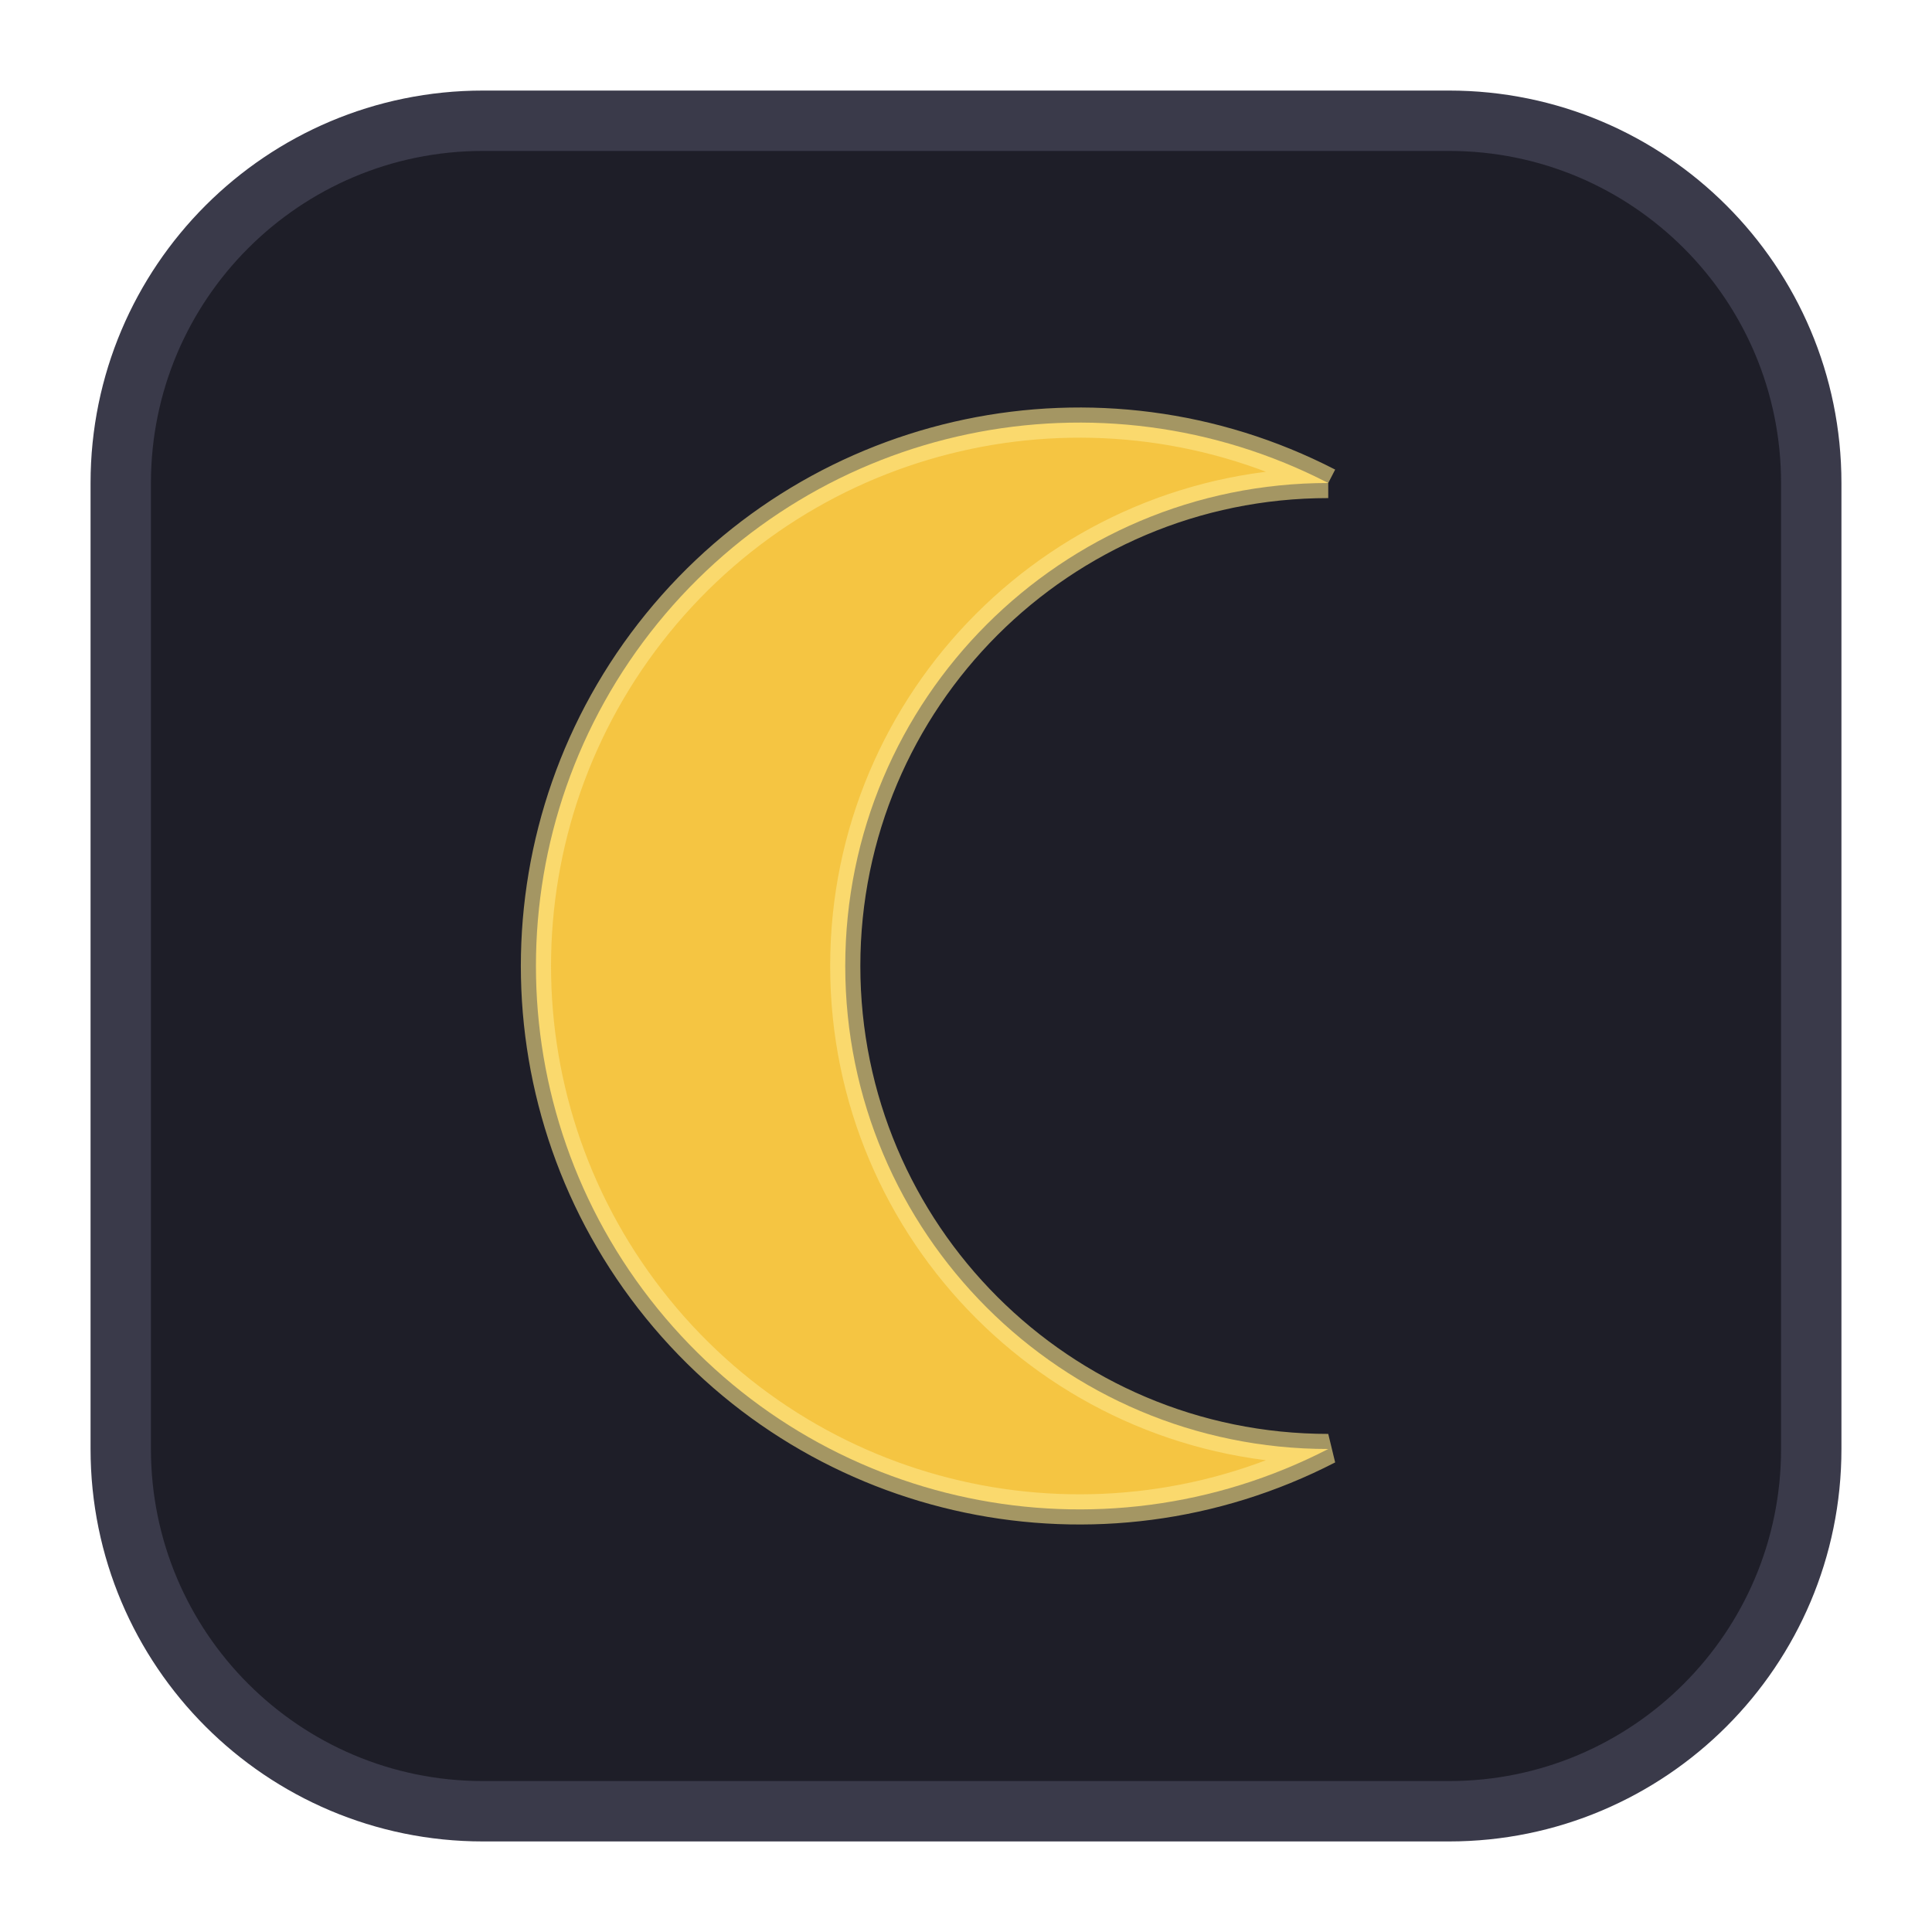
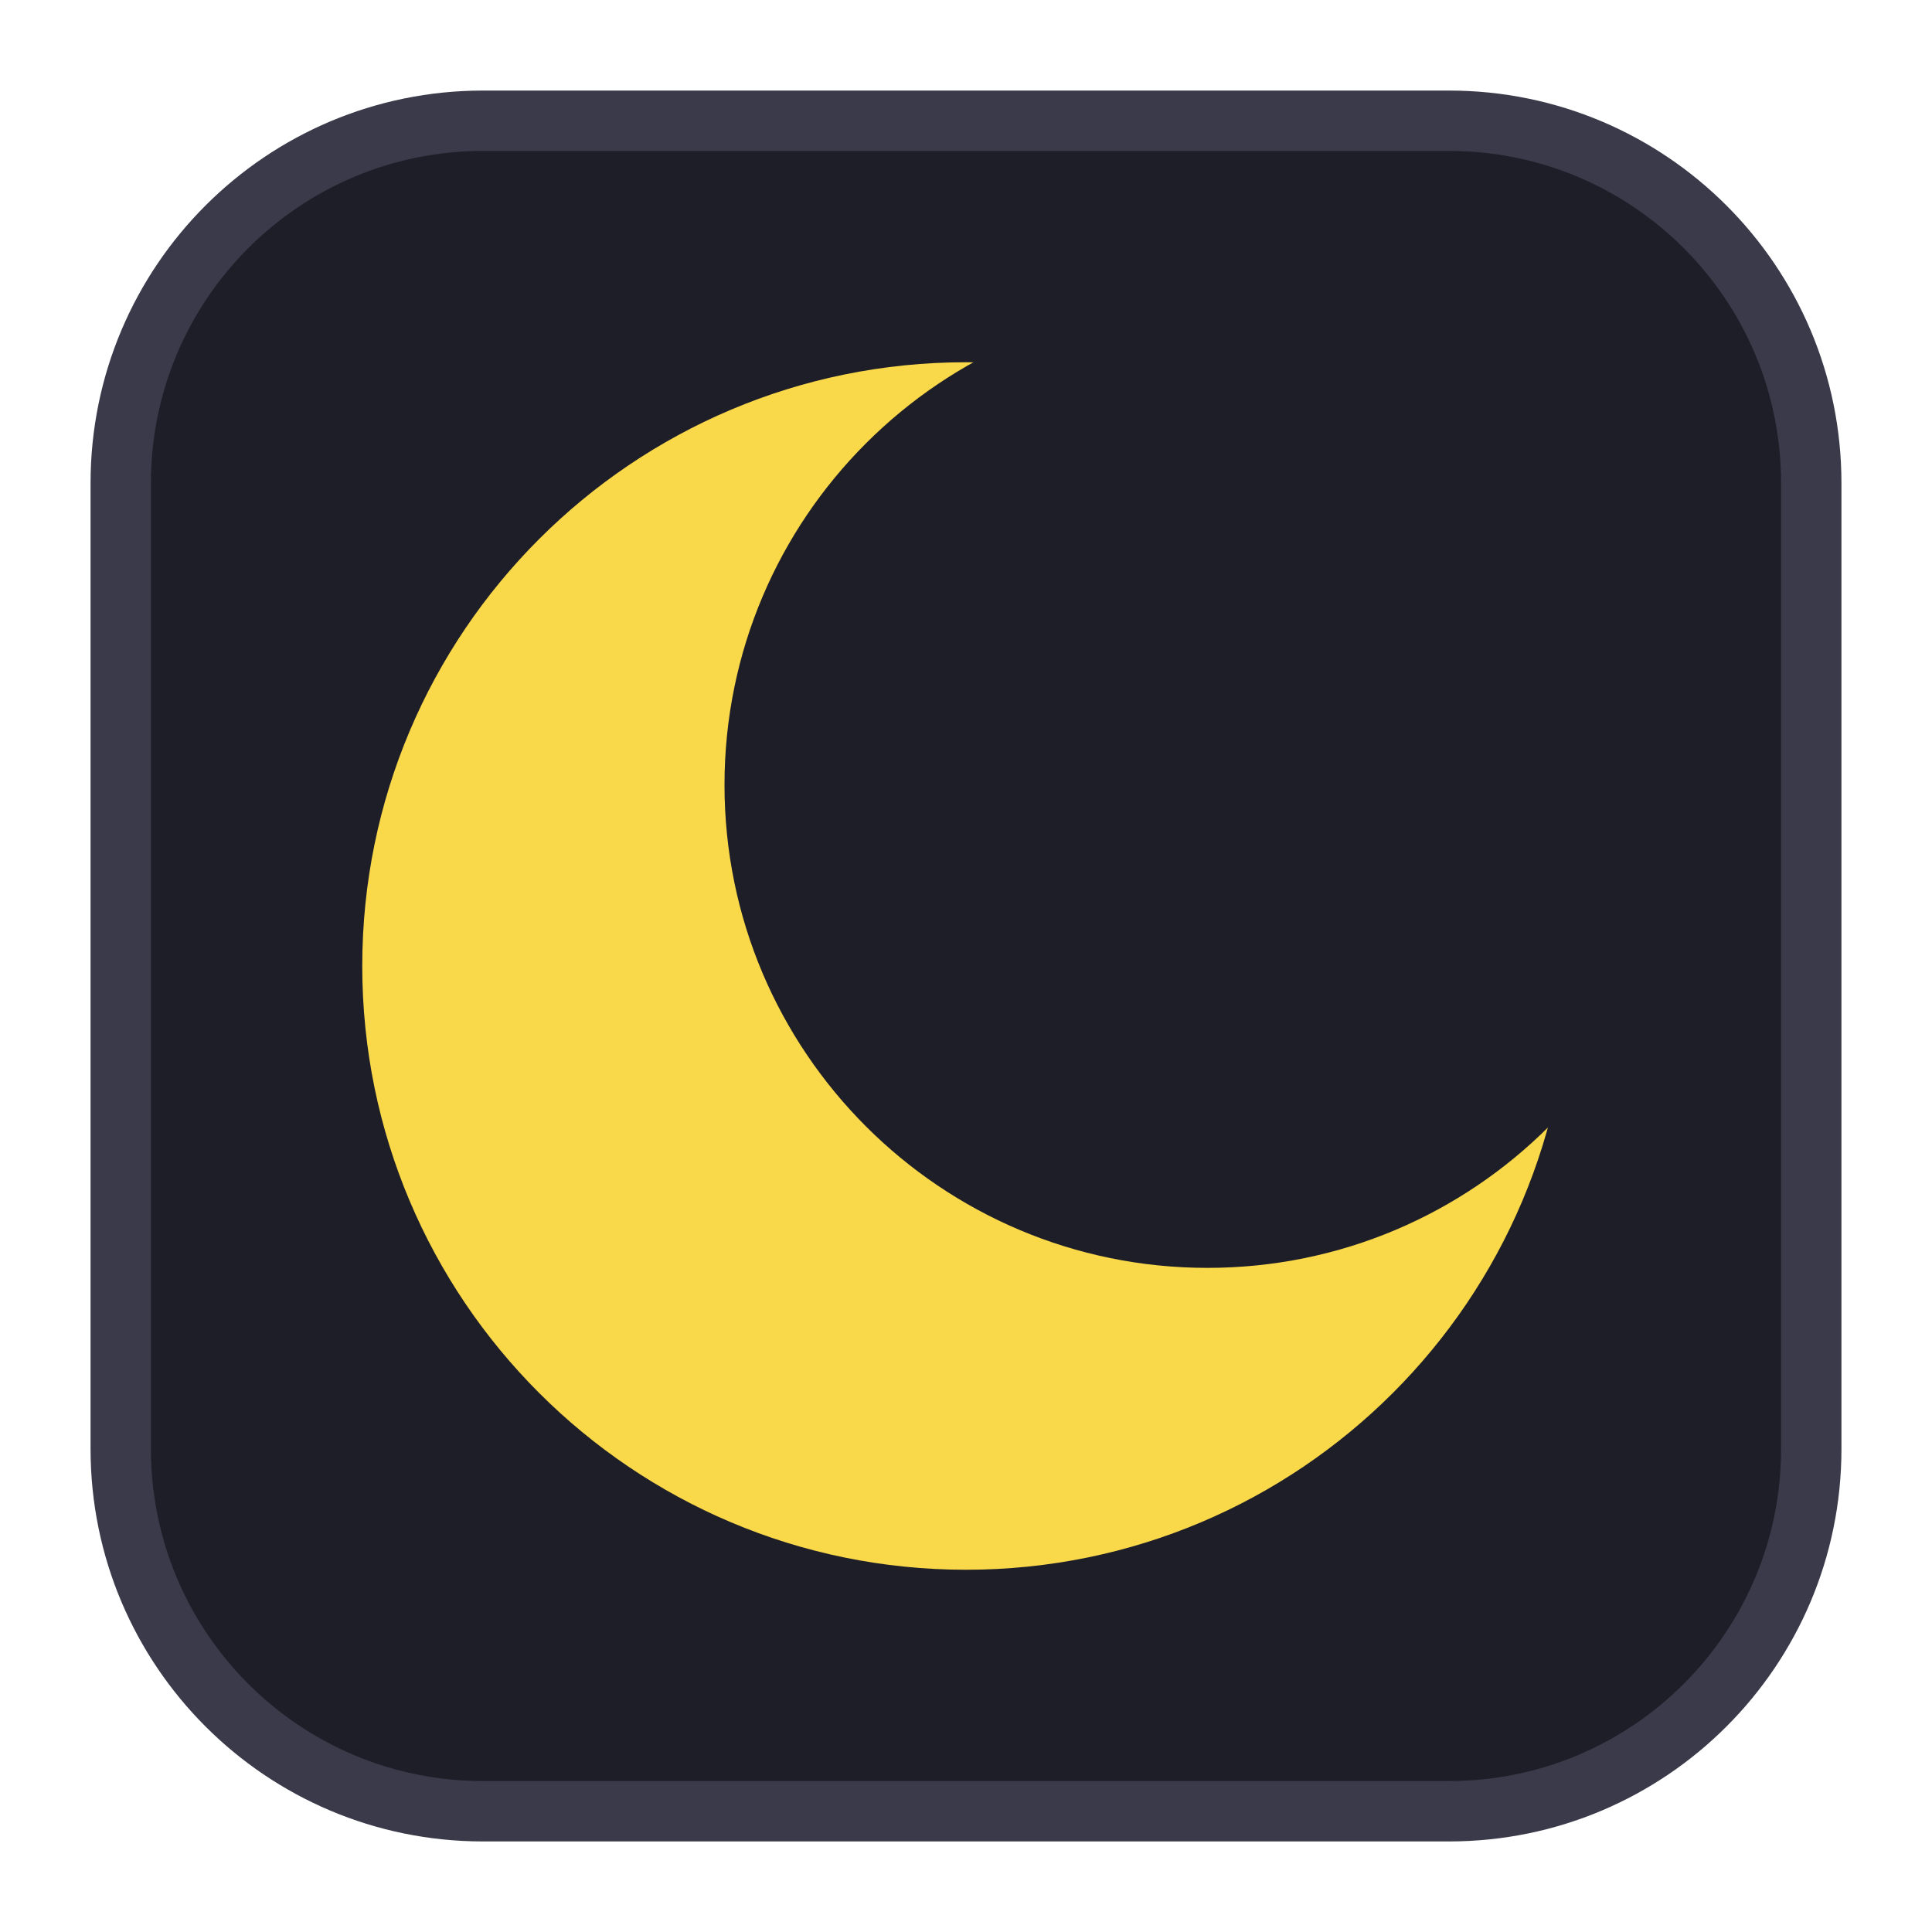
<svg xmlns="http://www.w3.org/2000/svg" viewBox="0 0 32 32" width="32" height="32">
  <rect x="2" y="2" width="28" height="28" rx="6" ry="6" fill="#1e1e28" stroke="#3a3a4a" stroke-width="1" />
-   <path d="M 22 8             A 9 9 0 1 0 22 24            A 7 7 0 1 1 22 8" fill="#f5c542" />
-   <path d="M 22 8             A 9 9 0 1 0 22 24            A 7 7 0 1 1 22 8" fill="none" stroke="#fde68a" stroke-width="0.5" opacity="0.6" />
+   <circle cx="16" cy="16" r="10" fill="#f9d849" />
+   <circle cx="20" cy="13" r="8" fill="#1e1e28" />
</svg>
